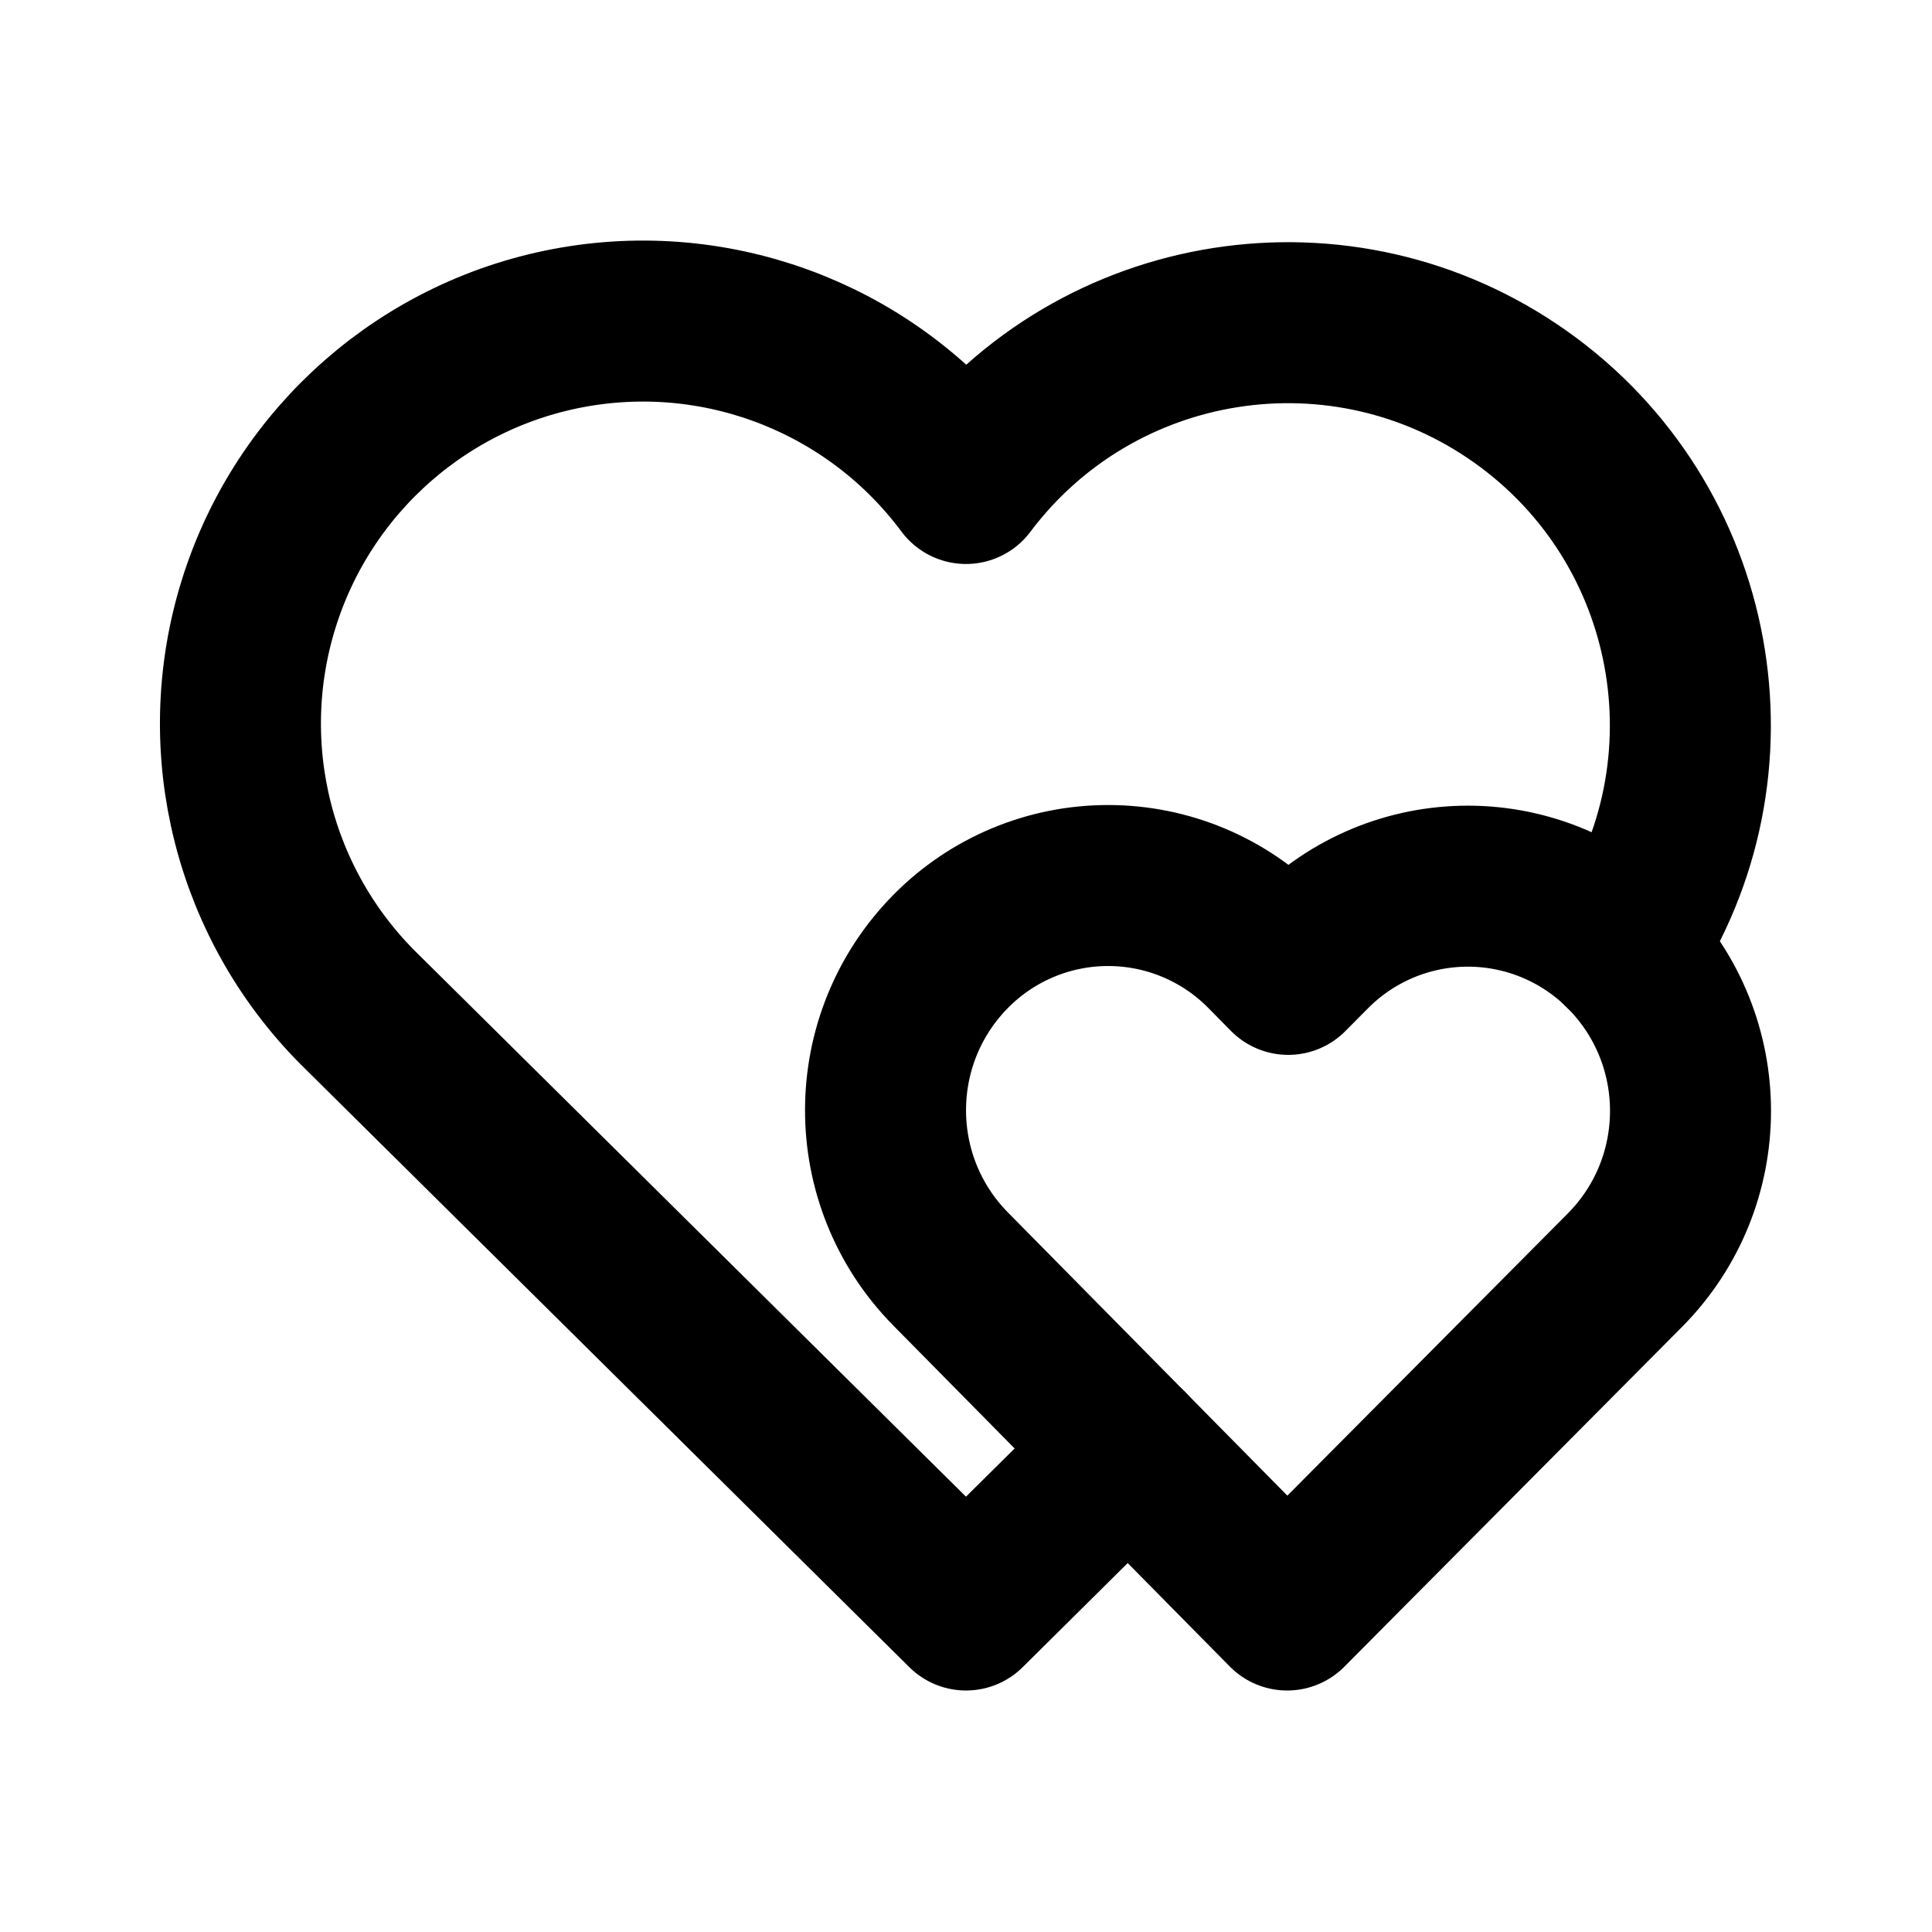
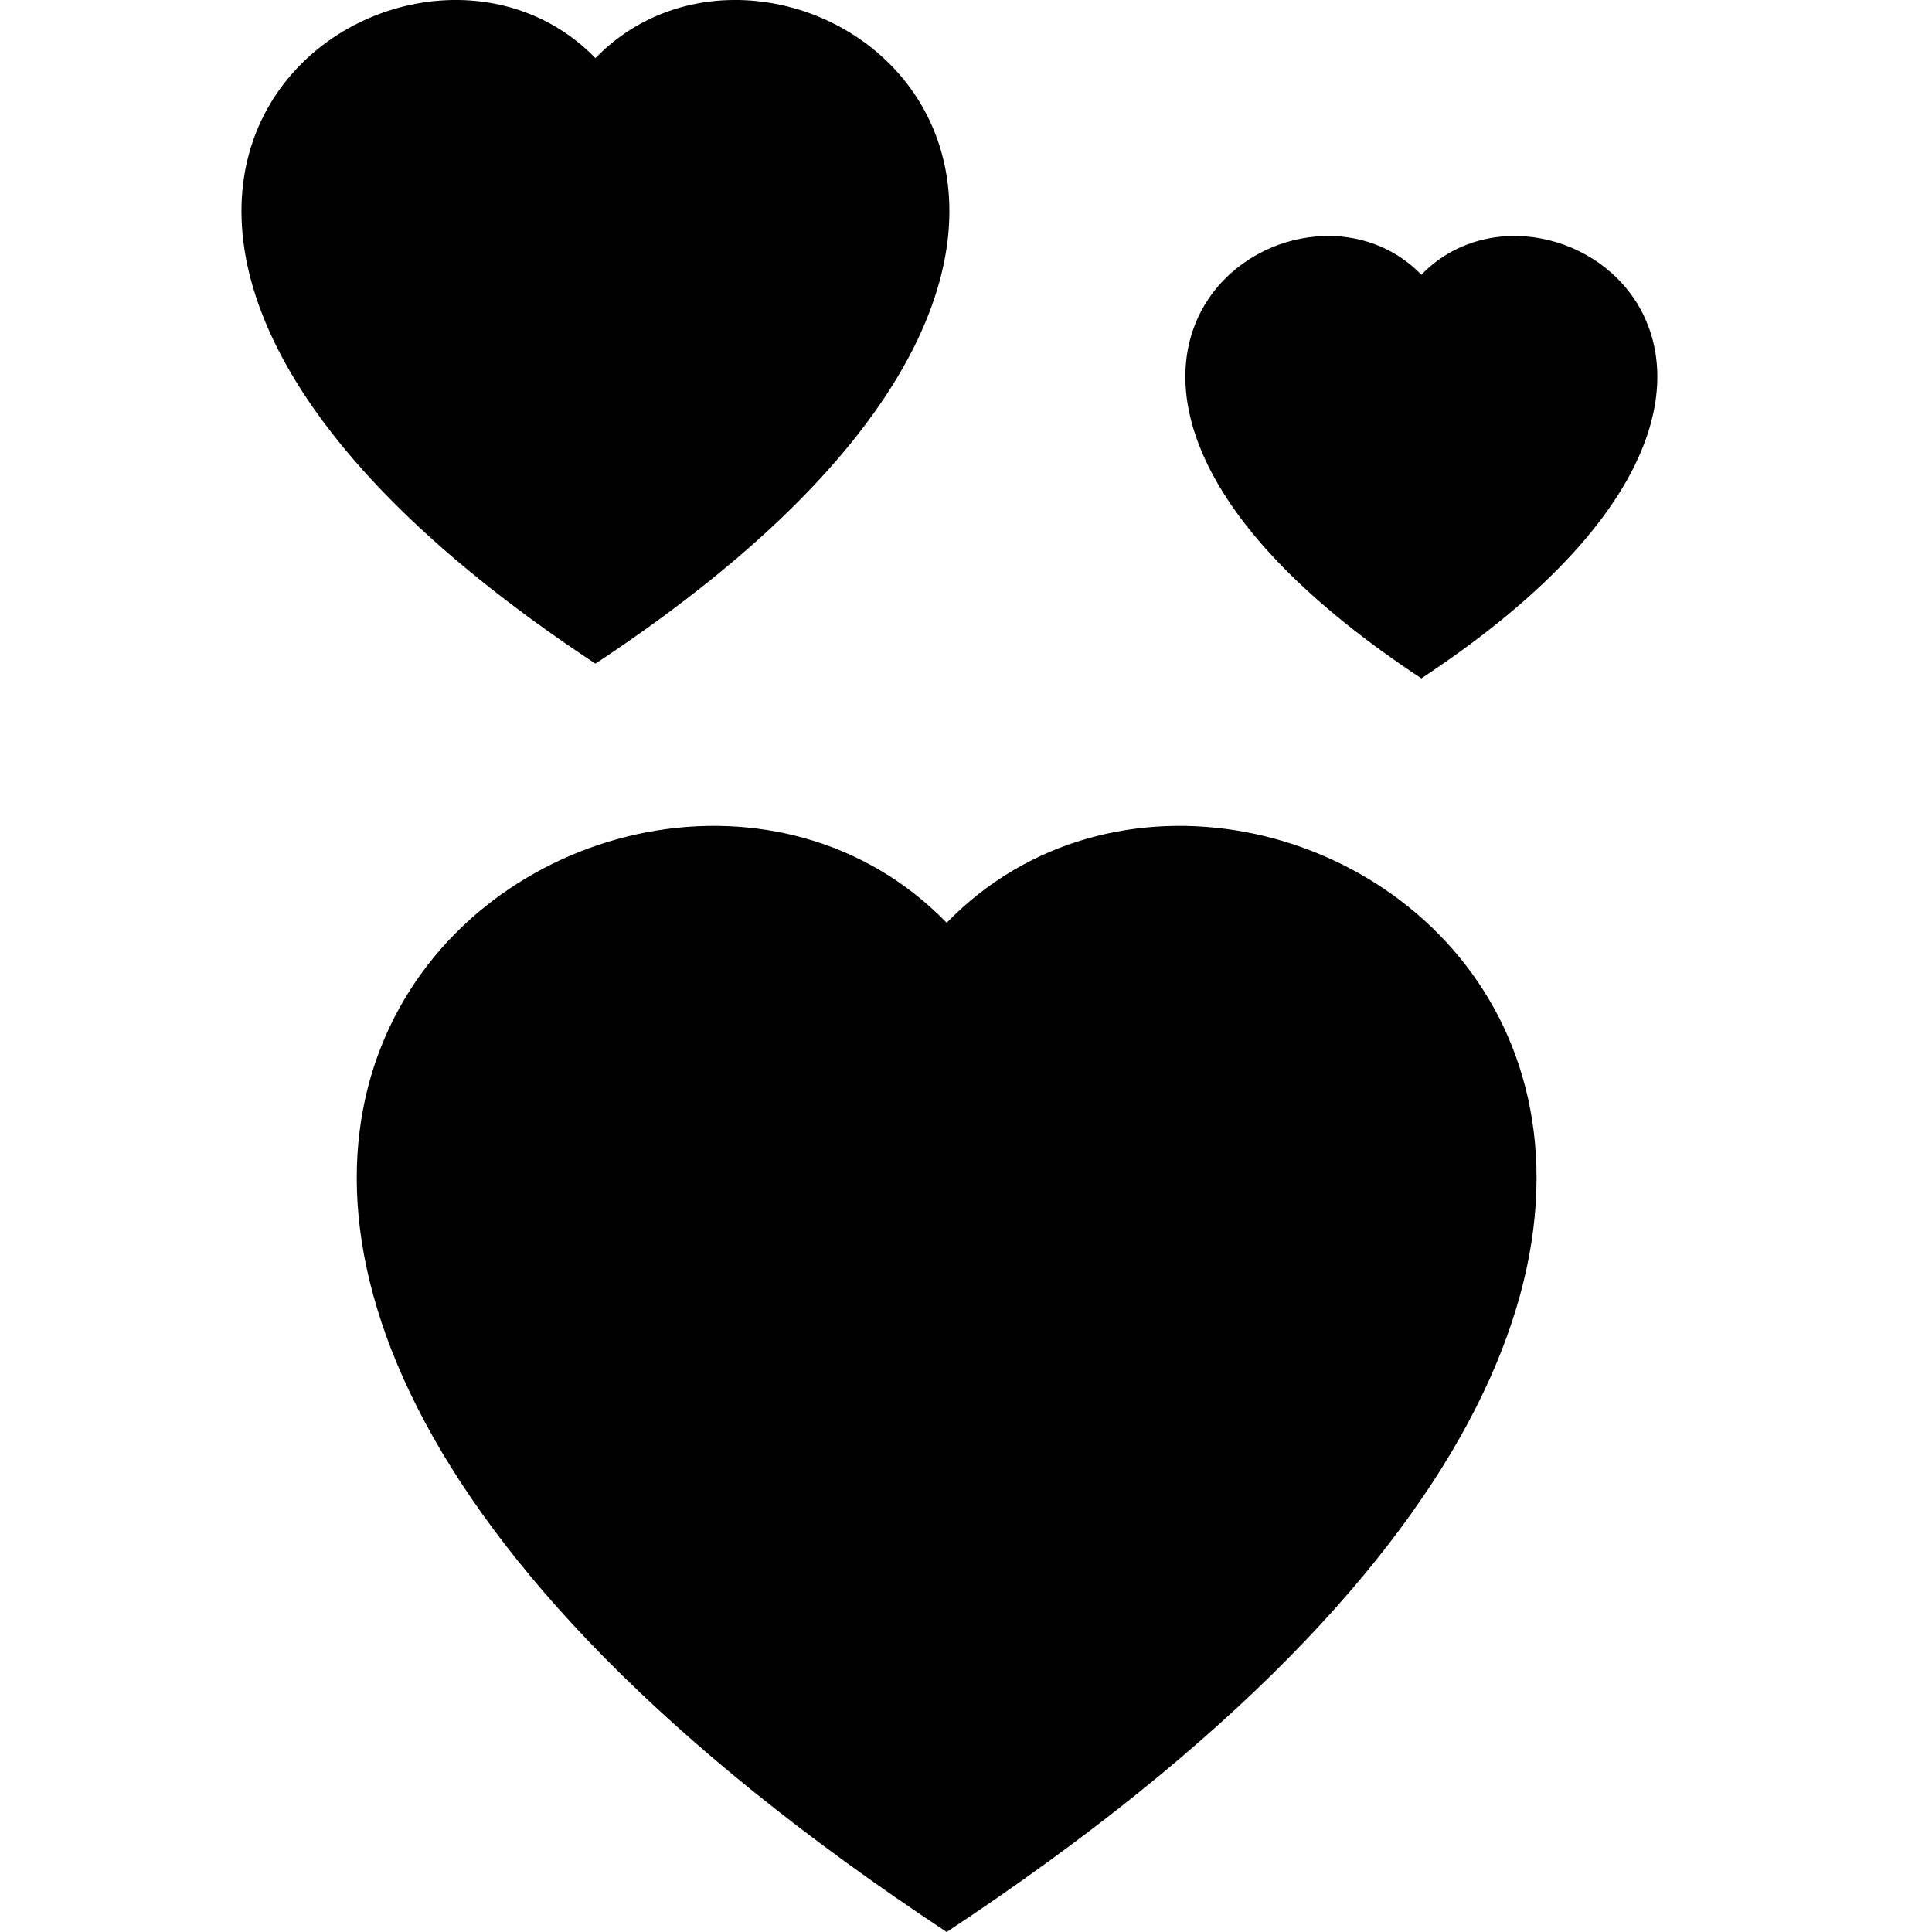
- <svg xmlns="http://www.w3.org/2000/svg" class="icon icon-tabler icon-tabler-hearts" width="24" height="24" viewBox="0 0 24 24" stroke-width="2" stroke="currentColor" fill="none" stroke-linecap="round" stroke-linejoin="round">
-   <path stroke="none" d="M0 0h24v24H0z" fill="none" />
-   <path d="M14.017 18.001l-2.017 1.999l-7.5 -7.428a5 5 0 1 1 7.5 -6.566a5 5 0 0 1 8.153 5.784" />
-   <path d="M15.99 20l4.197 -4.223a2.81 2.81 0 0 0 .006 -3.948a2.747 2.747 0 0 0 -3.91 -.007l-.28 .282l-.279 -.283a2.747 2.747 0 0 0 -3.91 -.007a2.81 2.81 0 0 0 -.007 3.948l4.182 4.238z" />
+ <svg xmlns="http://www.w3.org/2000/svg" width="16" height="16" fill="currentColor" class="bi bi-hearts" viewBox="0 0 16 16">
+   <path fill-rule="evenodd" d="M4.931.481c1.627-1.671 5.692 1.254 0 5.015-5.692-3.76-1.626-6.686 0-5.015Zm6.84 1.794c1.084-1.114 3.795.836 0 3.343-3.795-2.507-1.084-4.457 0-3.343ZM7.84 7.642c2.71-2.786 9.486 2.09 0 8.358-9.487-6.268-2.71-11.144 0-8.358Z" />
</svg>
